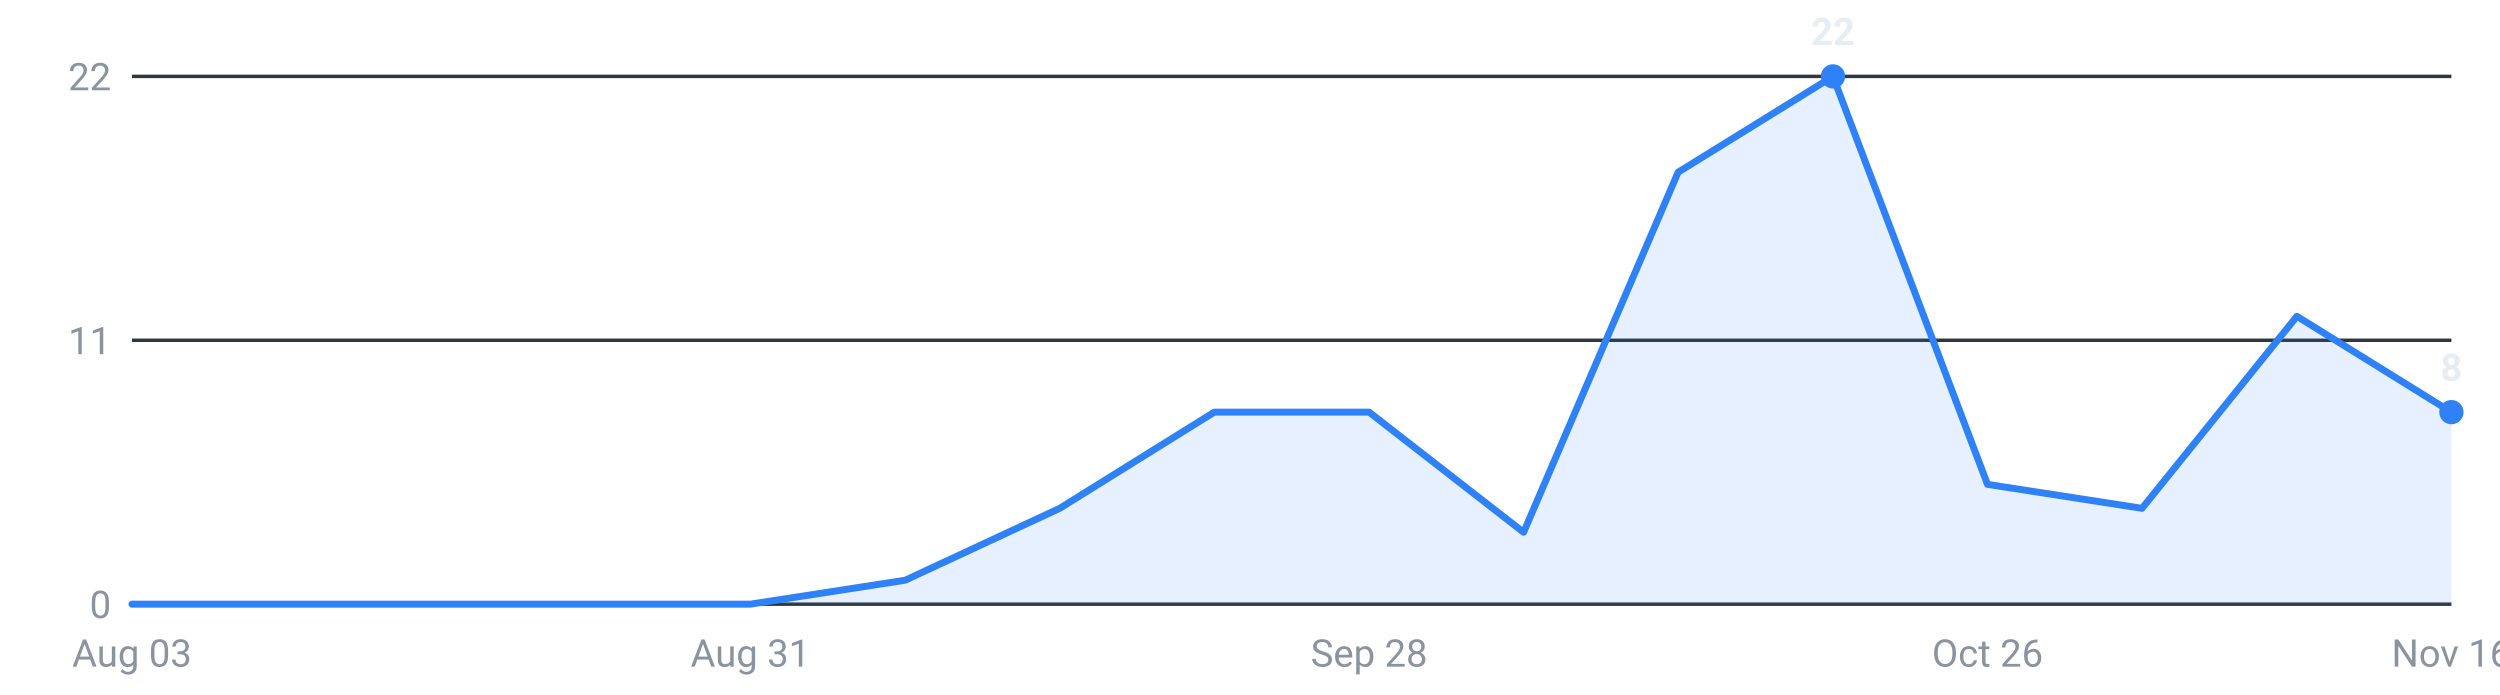
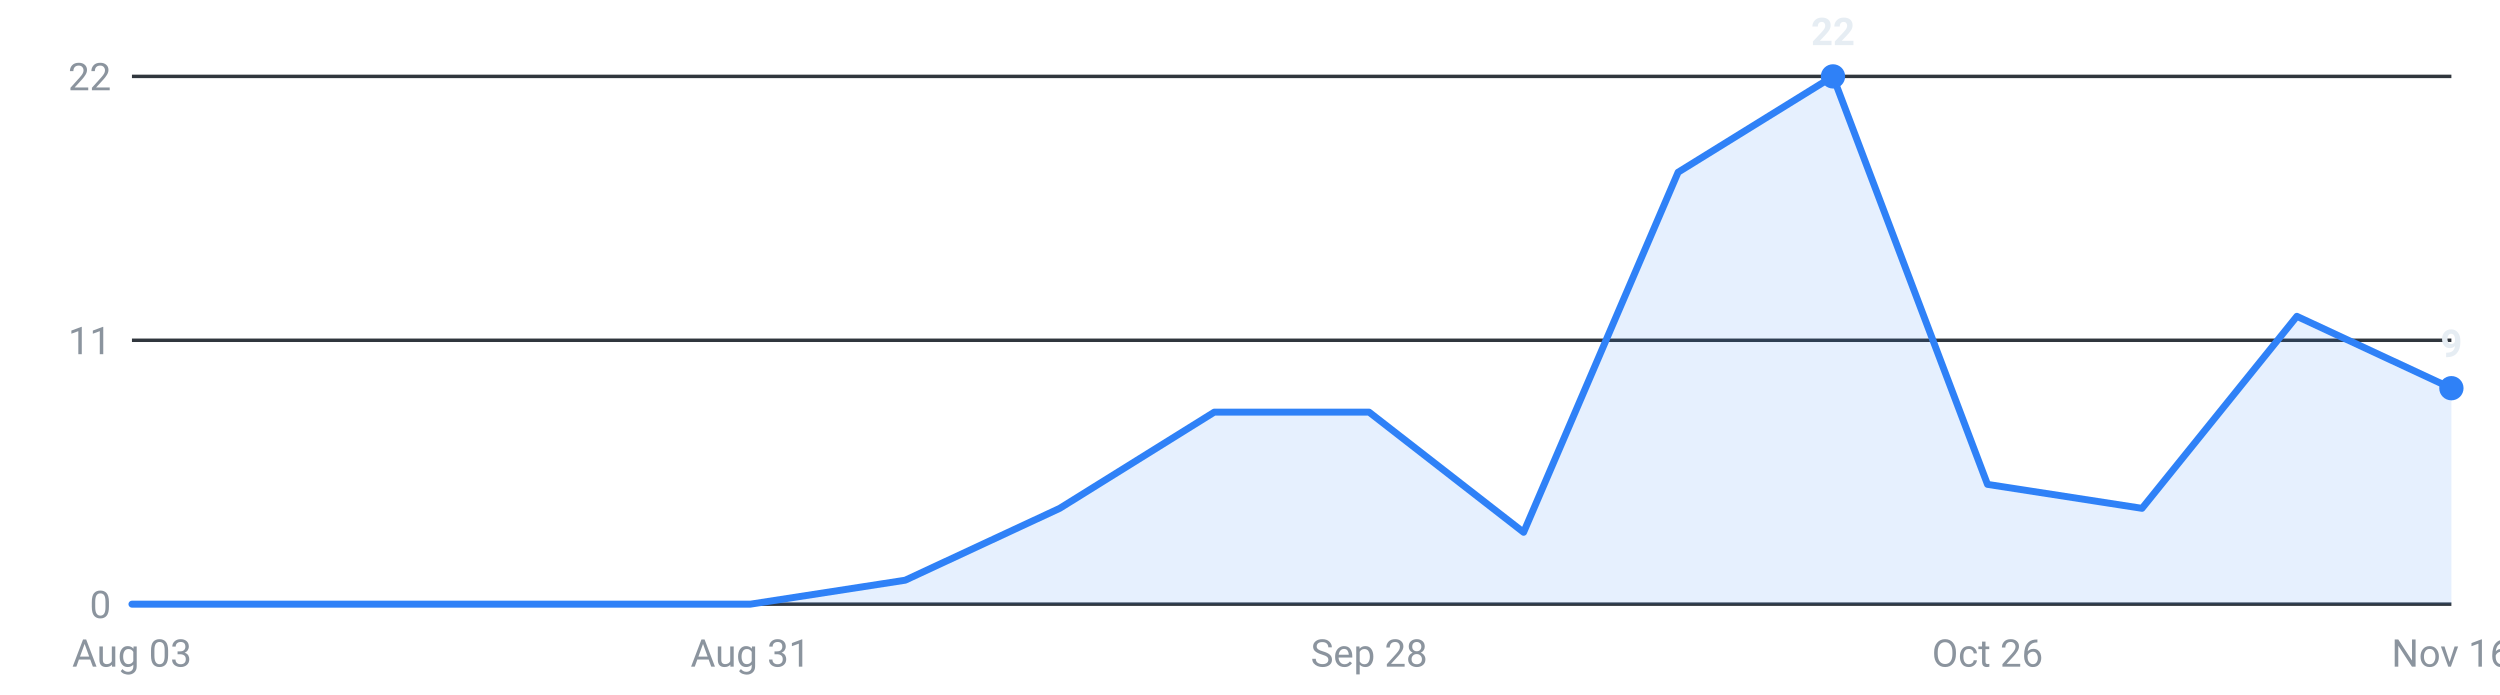
<svg xmlns="http://www.w3.org/2000/svg" viewBox="0 0 720 200" width="720" height="200" role="img" aria-label="Internships posted per week, last 16 weeks">
  <g font-family="-apple-system,Segoe UI,Roboto,sans-serif" font-size="11">
    <line x1="38" y1="174.0" x2="706" y2="174.0" stroke="#30363d" stroke-width="1" />
    <text x="32" y="178.0" text-anchor="end" fill="#8b949e">0</text>
    <line x1="38" y1="98.0" x2="706" y2="98.0" stroke="#30363d" stroke-width="1" />
    <text x="32" y="102.0" text-anchor="end" fill="#8b949e">11</text>
    <line x1="38" y1="22.0" x2="706" y2="22.0" stroke="#30363d" stroke-width="1" />
    <text x="32" y="26.0" text-anchor="end" fill="#8b949e">22</text>
-     <path d="M38.0,174 L38.0,174.0 L82.5,174.0 L127.1,174.0 L171.6,174.0 L216.1,174.0 L260.7,167.1 L305.2,146.4 L349.7,118.7 L394.3,118.7 L438.8,153.3 L483.3,49.6 L527.9,22.0 L572.4,139.5 L616.9,146.4 L661.5,91.1 L706.0,118.7 L706.0,174 Z" fill="#2f81f7" fill-opacity="0.12" />
-     <polyline points="38.0,174.0 82.5,174.0 127.1,174.0 171.6,174.0 216.1,174.0 260.7,167.1 305.2,146.4 349.7,118.7 394.3,118.7 438.8,153.3 483.3,49.6 527.9,22.0 572.4,139.5 616.9,146.4 661.5,91.1 706.0,118.7" fill="none" stroke="#2f81f7" stroke-width="2" stroke-linejoin="round" stroke-linecap="round" />
+     <path d="M38.0,174 L38.0,174.0 L82.5,174.0 L127.1,174.0 L171.6,174.0 L216.1,174.0 L260.7,167.1 L305.2,146.4 L349.7,118.7 L394.3,118.7 L438.8,153.3 L483.3,49.6 L527.9,22.0 L572.4,139.5 L616.9,146.4 L661.5,91.1 L706.0,111.8 L706.0,174 Z" fill="#2f81f7" fill-opacity="0.12" />
+     <polyline points="38.0,174.0 82.5,174.0 127.1,174.0 171.6,174.0 216.1,174.0 260.7,167.1 305.2,146.4 349.7,118.7 394.3,118.7 438.8,153.3 483.3,49.6 527.9,22.0 572.4,139.5 616.9,146.4 661.5,91.1 706.0,111.8" fill="none" stroke="#2f81f7" stroke-width="2" stroke-linejoin="round" stroke-linecap="round" />
    <circle cx="527.9" cy="22.0" r="3.5" fill="#2f81f7" />
    <text x="527.9" y="13.0" text-anchor="middle" fill="#e6edf3" font-weight="600">22</text>
-     <circle cx="706.0" cy="118.7" r="3.5" fill="#2f81f7" />
-     <text x="706.0" y="109.7" text-anchor="middle" fill="#e6edf3" font-weight="600">8</text>
+     <circle cx="706.0" cy="111.8" r="3.5" fill="#2f81f7" />
+     <text x="706.0" y="102.8" text-anchor="middle" fill="#e6edf3" font-weight="600">9</text>
    <text x="38.0" y="192" text-anchor="middle" fill="#8b949e">Aug 03</text>
    <text x="216.1" y="192" text-anchor="middle" fill="#8b949e">Aug 31</text>
    <text x="394.3" y="192" text-anchor="middle" fill="#8b949e">Sep 28</text>
    <text x="572.4" y="192" text-anchor="middle" fill="#8b949e">Oct 26</text>
    <text x="706.0" y="192" text-anchor="middle" fill="#8b949e">Nov 16</text>
  </g>
</svg>
